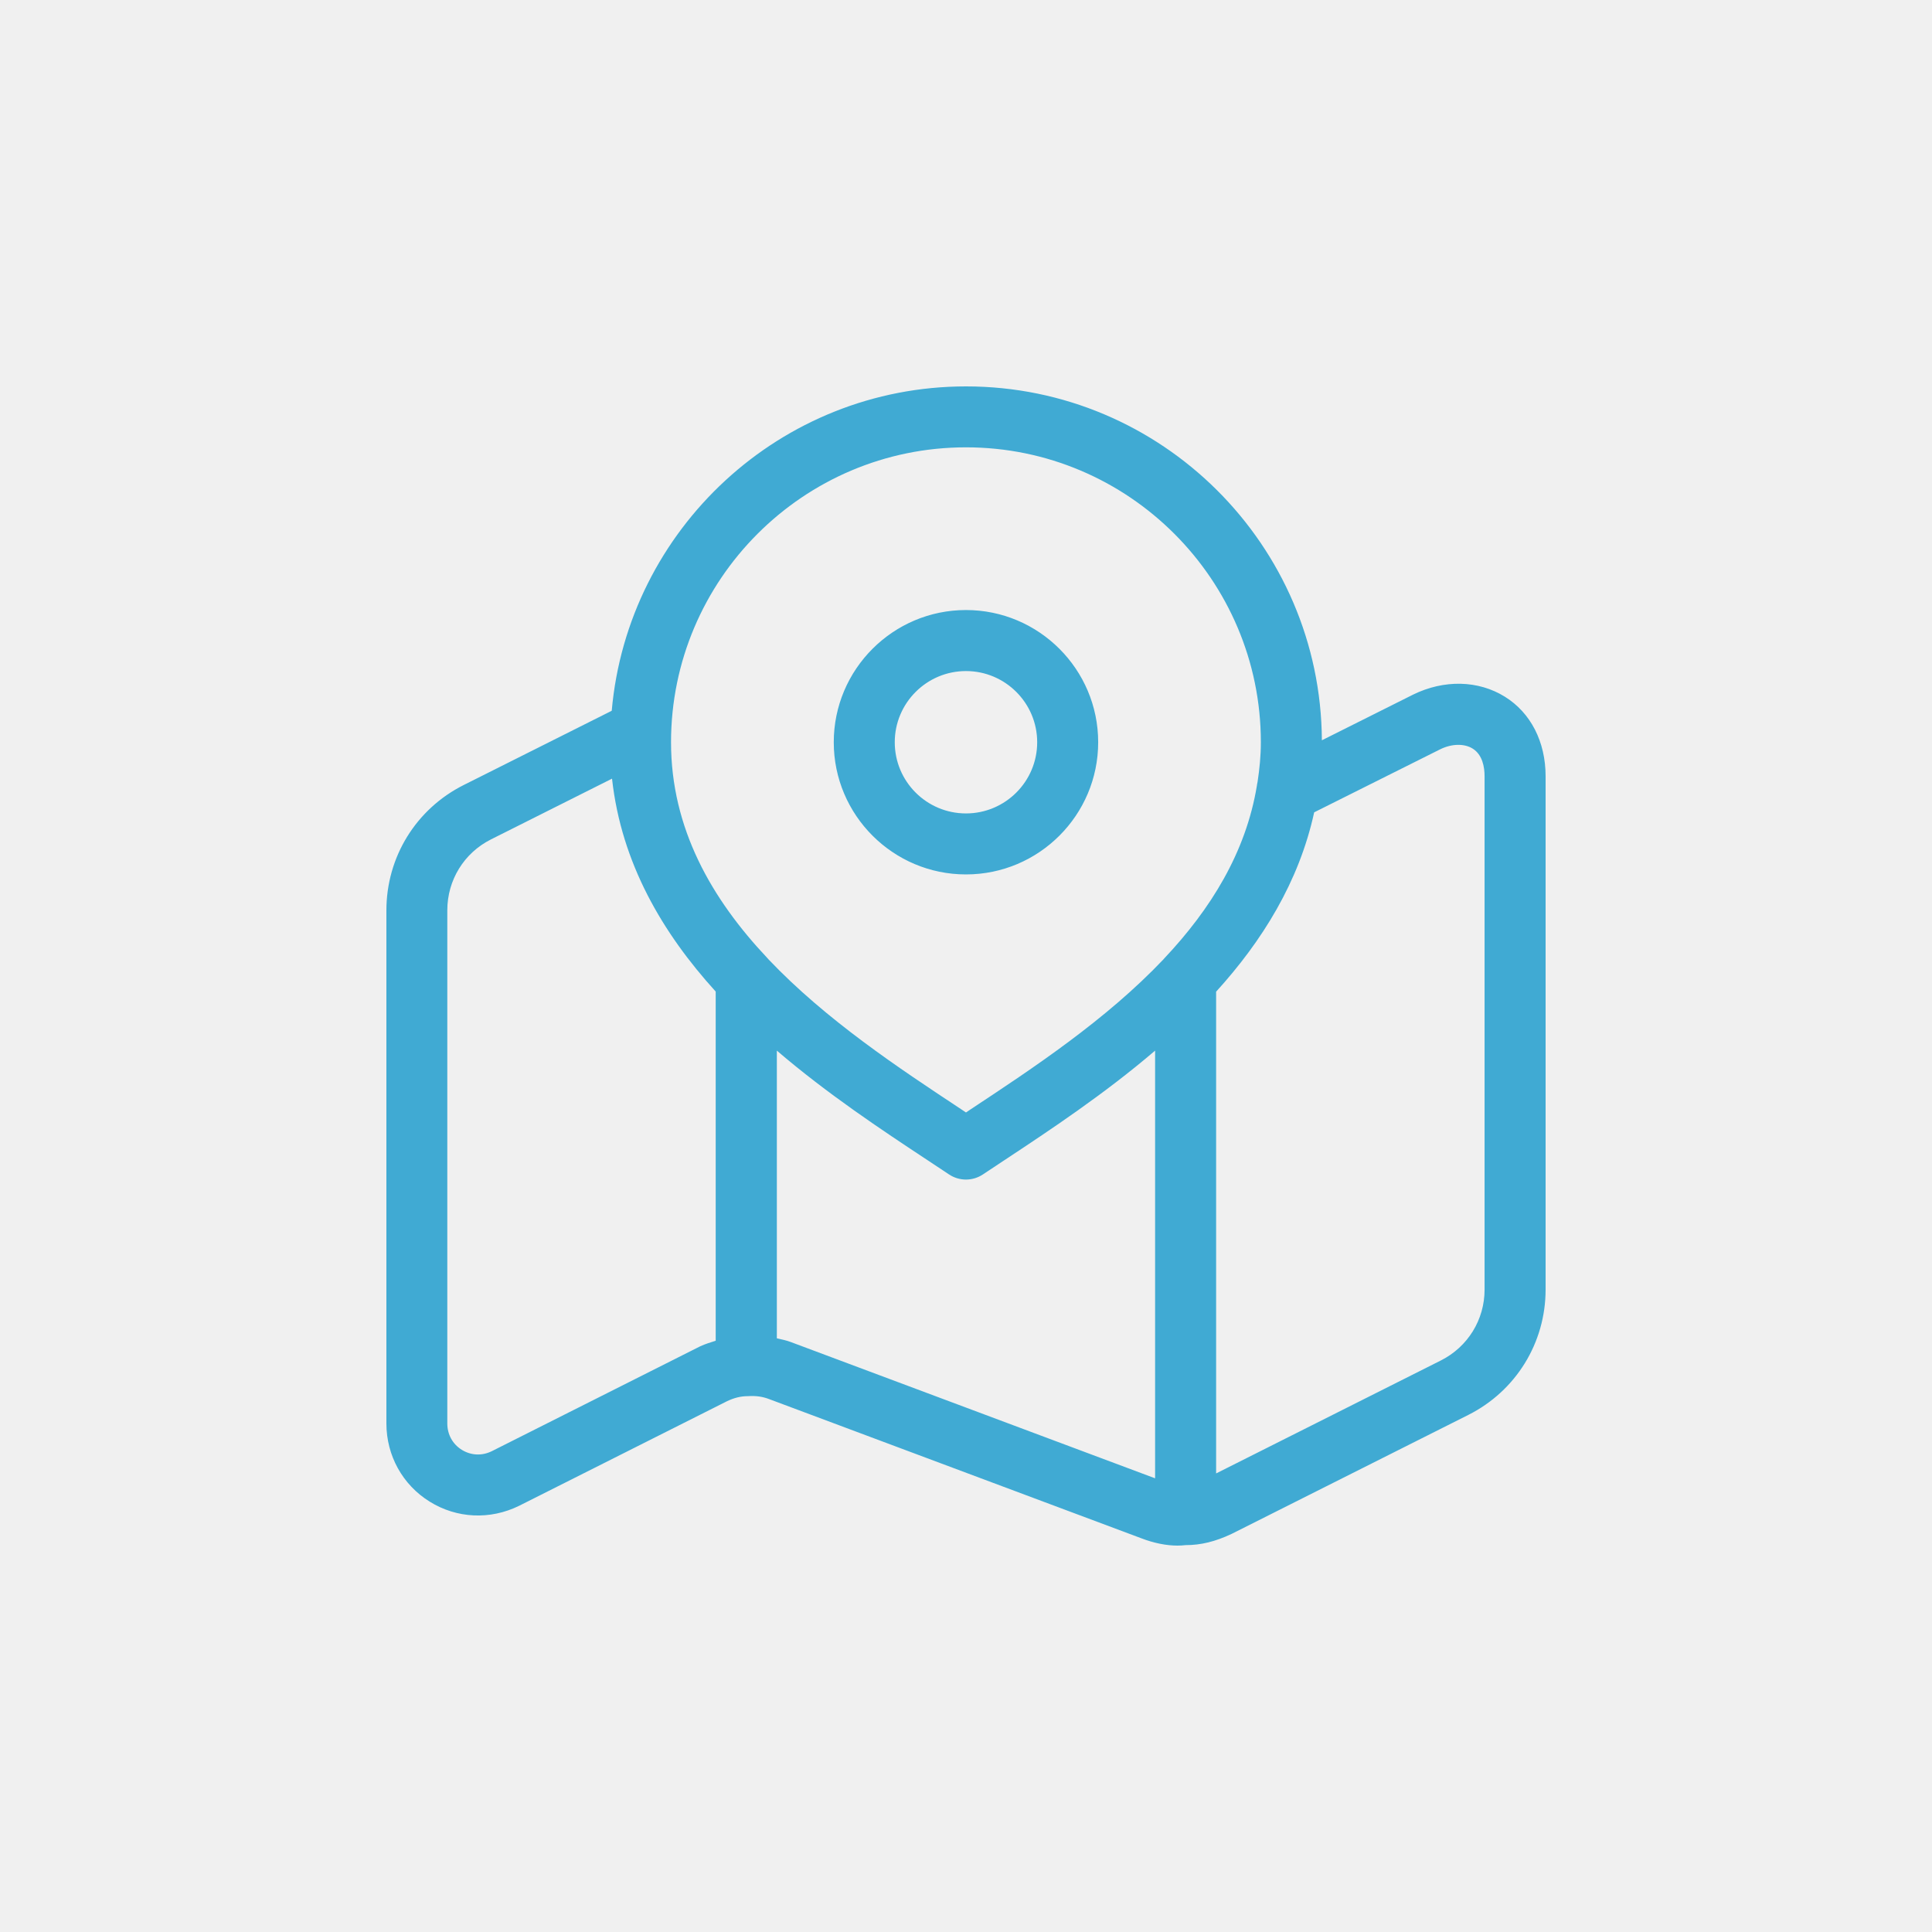
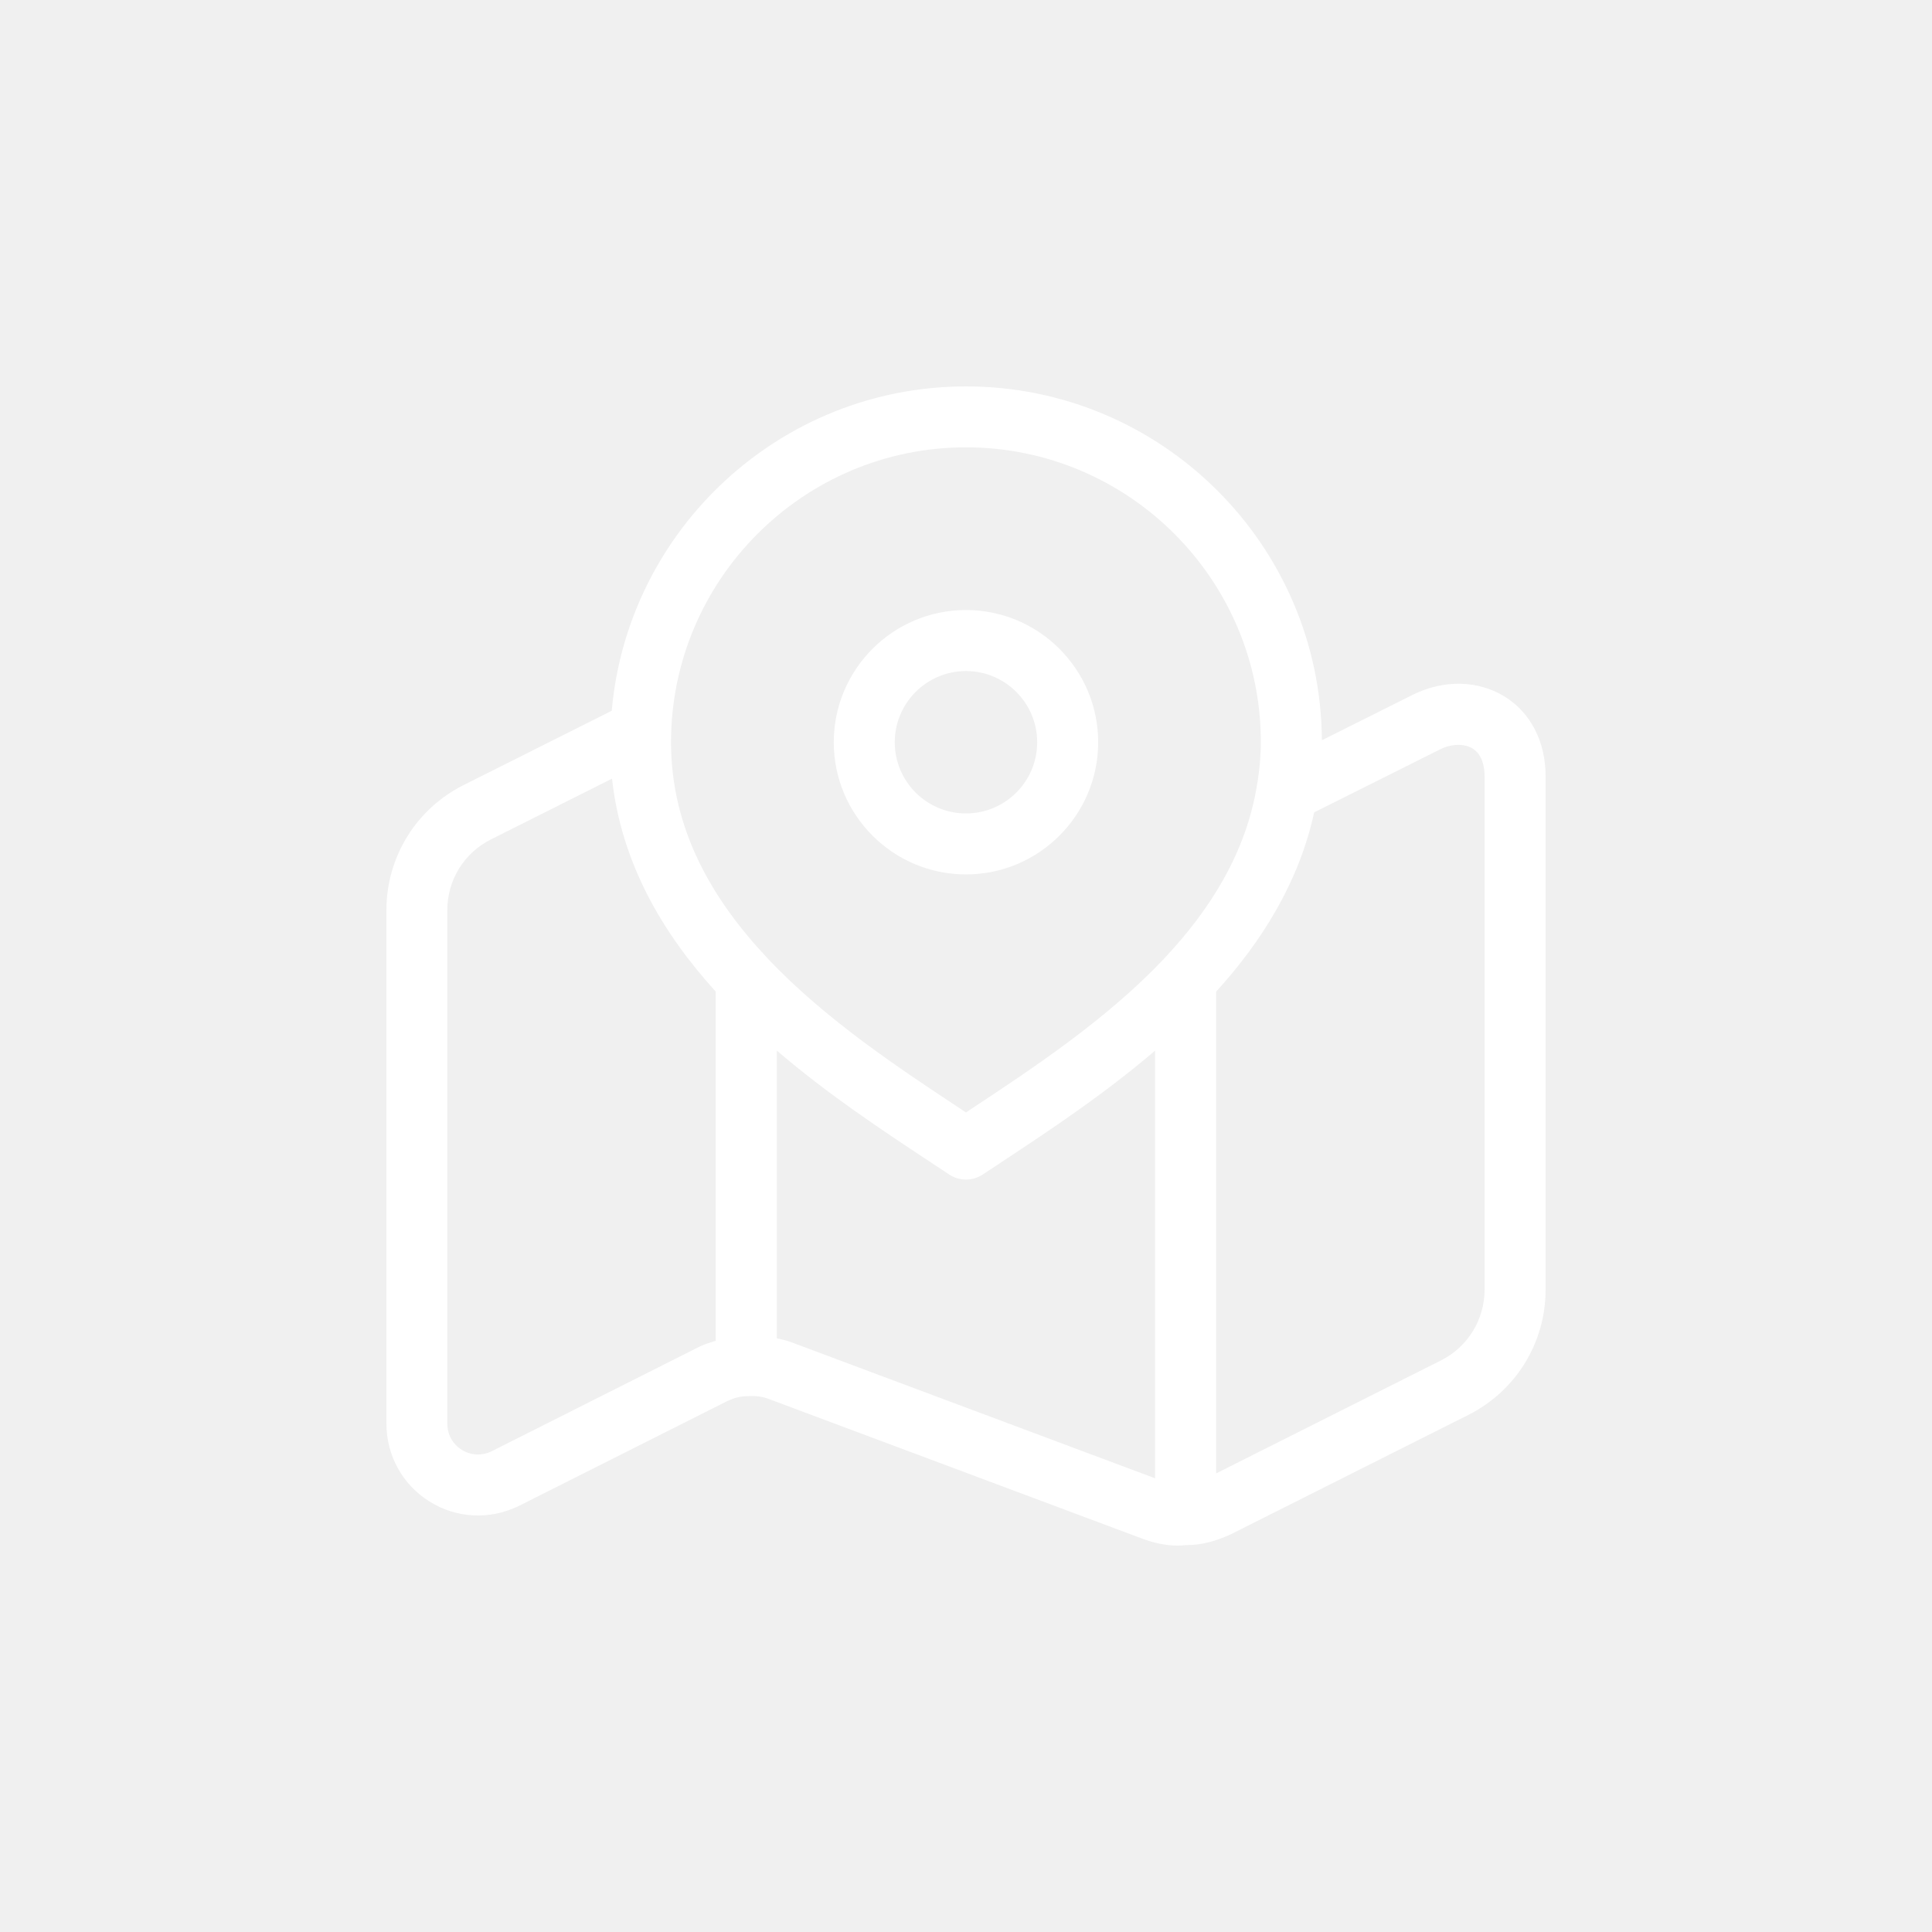
<svg xmlns="http://www.w3.org/2000/svg" width="65" height="65" viewBox="0 0 65 65" fill="none">
-   <path d="M32.499 29.419C34.952 29.419 36.947 27.424 36.947 24.972C36.947 22.519 34.952 20.524 32.499 20.524C30.046 20.524 28.051 22.519 28.051 24.972C28.051 27.424 30.046 29.419 32.499 29.419ZM32.499 22.577C33.819 22.577 34.895 23.65 34.895 24.972C34.895 26.294 33.821 27.367 32.499 27.367C31.177 27.367 30.103 26.294 30.103 24.972C30.103 23.65 31.179 22.577 32.499 22.577ZM50.631 23.441C49.736 22.884 48.584 22.858 47.539 23.371L44.473 24.906C44.436 18.334 39.082 13 32.501 13C26.257 13 21.121 17.807 20.581 23.913L15.603 26.41C13.998 27.215 13 28.833 13 30.628V47.891C13 48.971 13.544 49.954 14.455 50.52C15.365 51.087 16.485 51.142 17.463 50.662L24.46 47.142C24.699 47.029 24.918 46.972 25.163 46.972C25.446 46.955 25.659 46.988 25.879 47.072L38.388 51.75C38.821 51.918 39.244 52 39.616 52C39.71 52 39.801 51.994 39.889 51.984C40.4 51.984 40.884 51.867 41.437 51.606L49.399 47.604C51.002 46.797 52 45.18 52 43.386V26.115C52 24.958 51.501 23.982 50.631 23.441ZM32.499 15.05C37.969 15.05 42.42 19.502 42.42 24.972C42.42 25.431 42.375 25.875 42.309 26.31C42.295 26.351 42.295 26.396 42.286 26.437C41.915 28.685 40.726 30.593 39.179 32.235C39.166 32.248 39.158 32.26 39.146 32.273C37.212 34.313 34.743 35.944 32.661 37.319L32.499 37.428L32.337 37.319C30.255 35.944 27.788 34.313 25.852 32.273C25.84 32.26 25.832 32.248 25.819 32.235C23.943 30.247 22.576 27.874 22.576 24.972C22.578 19.502 27.028 15.05 32.499 15.05ZM16.547 48.823C16.215 48.987 15.847 48.969 15.537 48.778C15.227 48.585 15.049 48.261 15.049 47.889V30.627C15.049 29.61 15.611 28.697 16.518 28.241L20.591 26.197C20.905 29.038 22.289 31.39 24.079 33.36V45.108C23.906 45.164 23.734 45.213 23.557 45.295L16.547 48.823ZM26.61 45.153C26.456 45.094 26.296 45.063 26.136 45.026V35.347C27.839 36.806 29.664 38.015 31.206 39.033L31.93 39.513C32.103 39.628 32.302 39.685 32.499 39.685C32.696 39.685 32.895 39.628 33.068 39.513L33.792 39.033C35.334 38.015 37.159 36.804 38.862 35.347V49.736L26.61 45.153ZM49.947 43.386C49.947 44.4 49.385 45.313 48.477 45.771L40.915 49.572V33.364C42.463 31.661 43.703 29.672 44.214 27.33L48.449 25.212C48.837 25.019 49.26 25.009 49.545 25.185C49.877 25.392 49.947 25.807 49.947 26.117V43.386Z" fill="#40AAD3" />
+   <path d="M32.499 29.419C34.952 29.419 36.947 27.424 36.947 24.972C36.947 22.519 34.952 20.524 32.499 20.524C30.046 20.524 28.051 22.519 28.051 24.972C28.051 27.424 30.046 29.419 32.499 29.419ZM32.499 22.577C33.819 22.577 34.895 23.65 34.895 24.972C34.895 26.294 33.821 27.367 32.499 27.367C31.177 27.367 30.103 26.294 30.103 24.972C30.103 23.65 31.179 22.577 32.499 22.577ZM50.631 23.441C49.736 22.884 48.584 22.858 47.539 23.371L44.473 24.906C44.436 18.334 39.082 13 32.501 13C26.257 13 21.121 17.807 20.581 23.913L15.603 26.41C13.998 27.215 13 28.833 13 30.628V47.891C13 48.971 13.544 49.954 14.455 50.52C15.365 51.087 16.485 51.142 17.463 50.662L24.46 47.142C24.699 47.029 24.918 46.972 25.163 46.972C25.446 46.955 25.659 46.988 25.879 47.072L38.388 51.75C38.821 51.918 39.244 52 39.616 52C39.71 52 39.801 51.994 39.889 51.984C40.4 51.984 40.884 51.867 41.437 51.606L49.399 47.604C51.002 46.797 52 45.18 52 43.386V26.115C52 24.958 51.501 23.982 50.631 23.441ZM32.499 15.05C37.969 15.05 42.42 19.502 42.42 24.972C42.42 25.431 42.375 25.875 42.309 26.31C42.295 26.351 42.295 26.396 42.286 26.437C41.915 28.685 40.726 30.593 39.179 32.235C39.166 32.248 39.158 32.26 39.146 32.273C37.212 34.313 34.743 35.944 32.661 37.319L32.499 37.428L32.337 37.319C30.255 35.944 27.788 34.313 25.852 32.273C25.84 32.26 25.832 32.248 25.819 32.235C23.943 30.247 22.576 27.874 22.576 24.972C22.578 19.502 27.028 15.05 32.499 15.05ZM16.547 48.823C16.215 48.987 15.847 48.969 15.537 48.778C15.227 48.585 15.049 48.261 15.049 47.889V30.627C15.049 29.61 15.611 28.697 16.518 28.241L20.591 26.197C20.905 29.038 22.289 31.39 24.079 33.36V45.108C23.906 45.164 23.734 45.213 23.557 45.295L16.547 48.823ZM26.61 45.153C26.456 45.094 26.296 45.063 26.136 45.026V35.347C27.839 36.806 29.664 38.015 31.206 39.033L31.93 39.513C32.103 39.628 32.302 39.685 32.499 39.685C32.696 39.685 32.895 39.628 33.068 39.513L33.792 39.033C35.334 38.015 37.159 36.804 38.862 35.347V49.736L26.61 45.153ZM49.947 43.386C49.947 44.4 49.385 45.313 48.477 45.771L40.915 49.572V33.364C42.463 31.661 43.703 29.672 44.214 27.33L48.449 25.212C48.837 25.019 49.26 25.009 49.545 25.185C49.877 25.392 49.947 25.807 49.947 26.117V43.386Z" fill="#FFFFFF" />
</svg>
